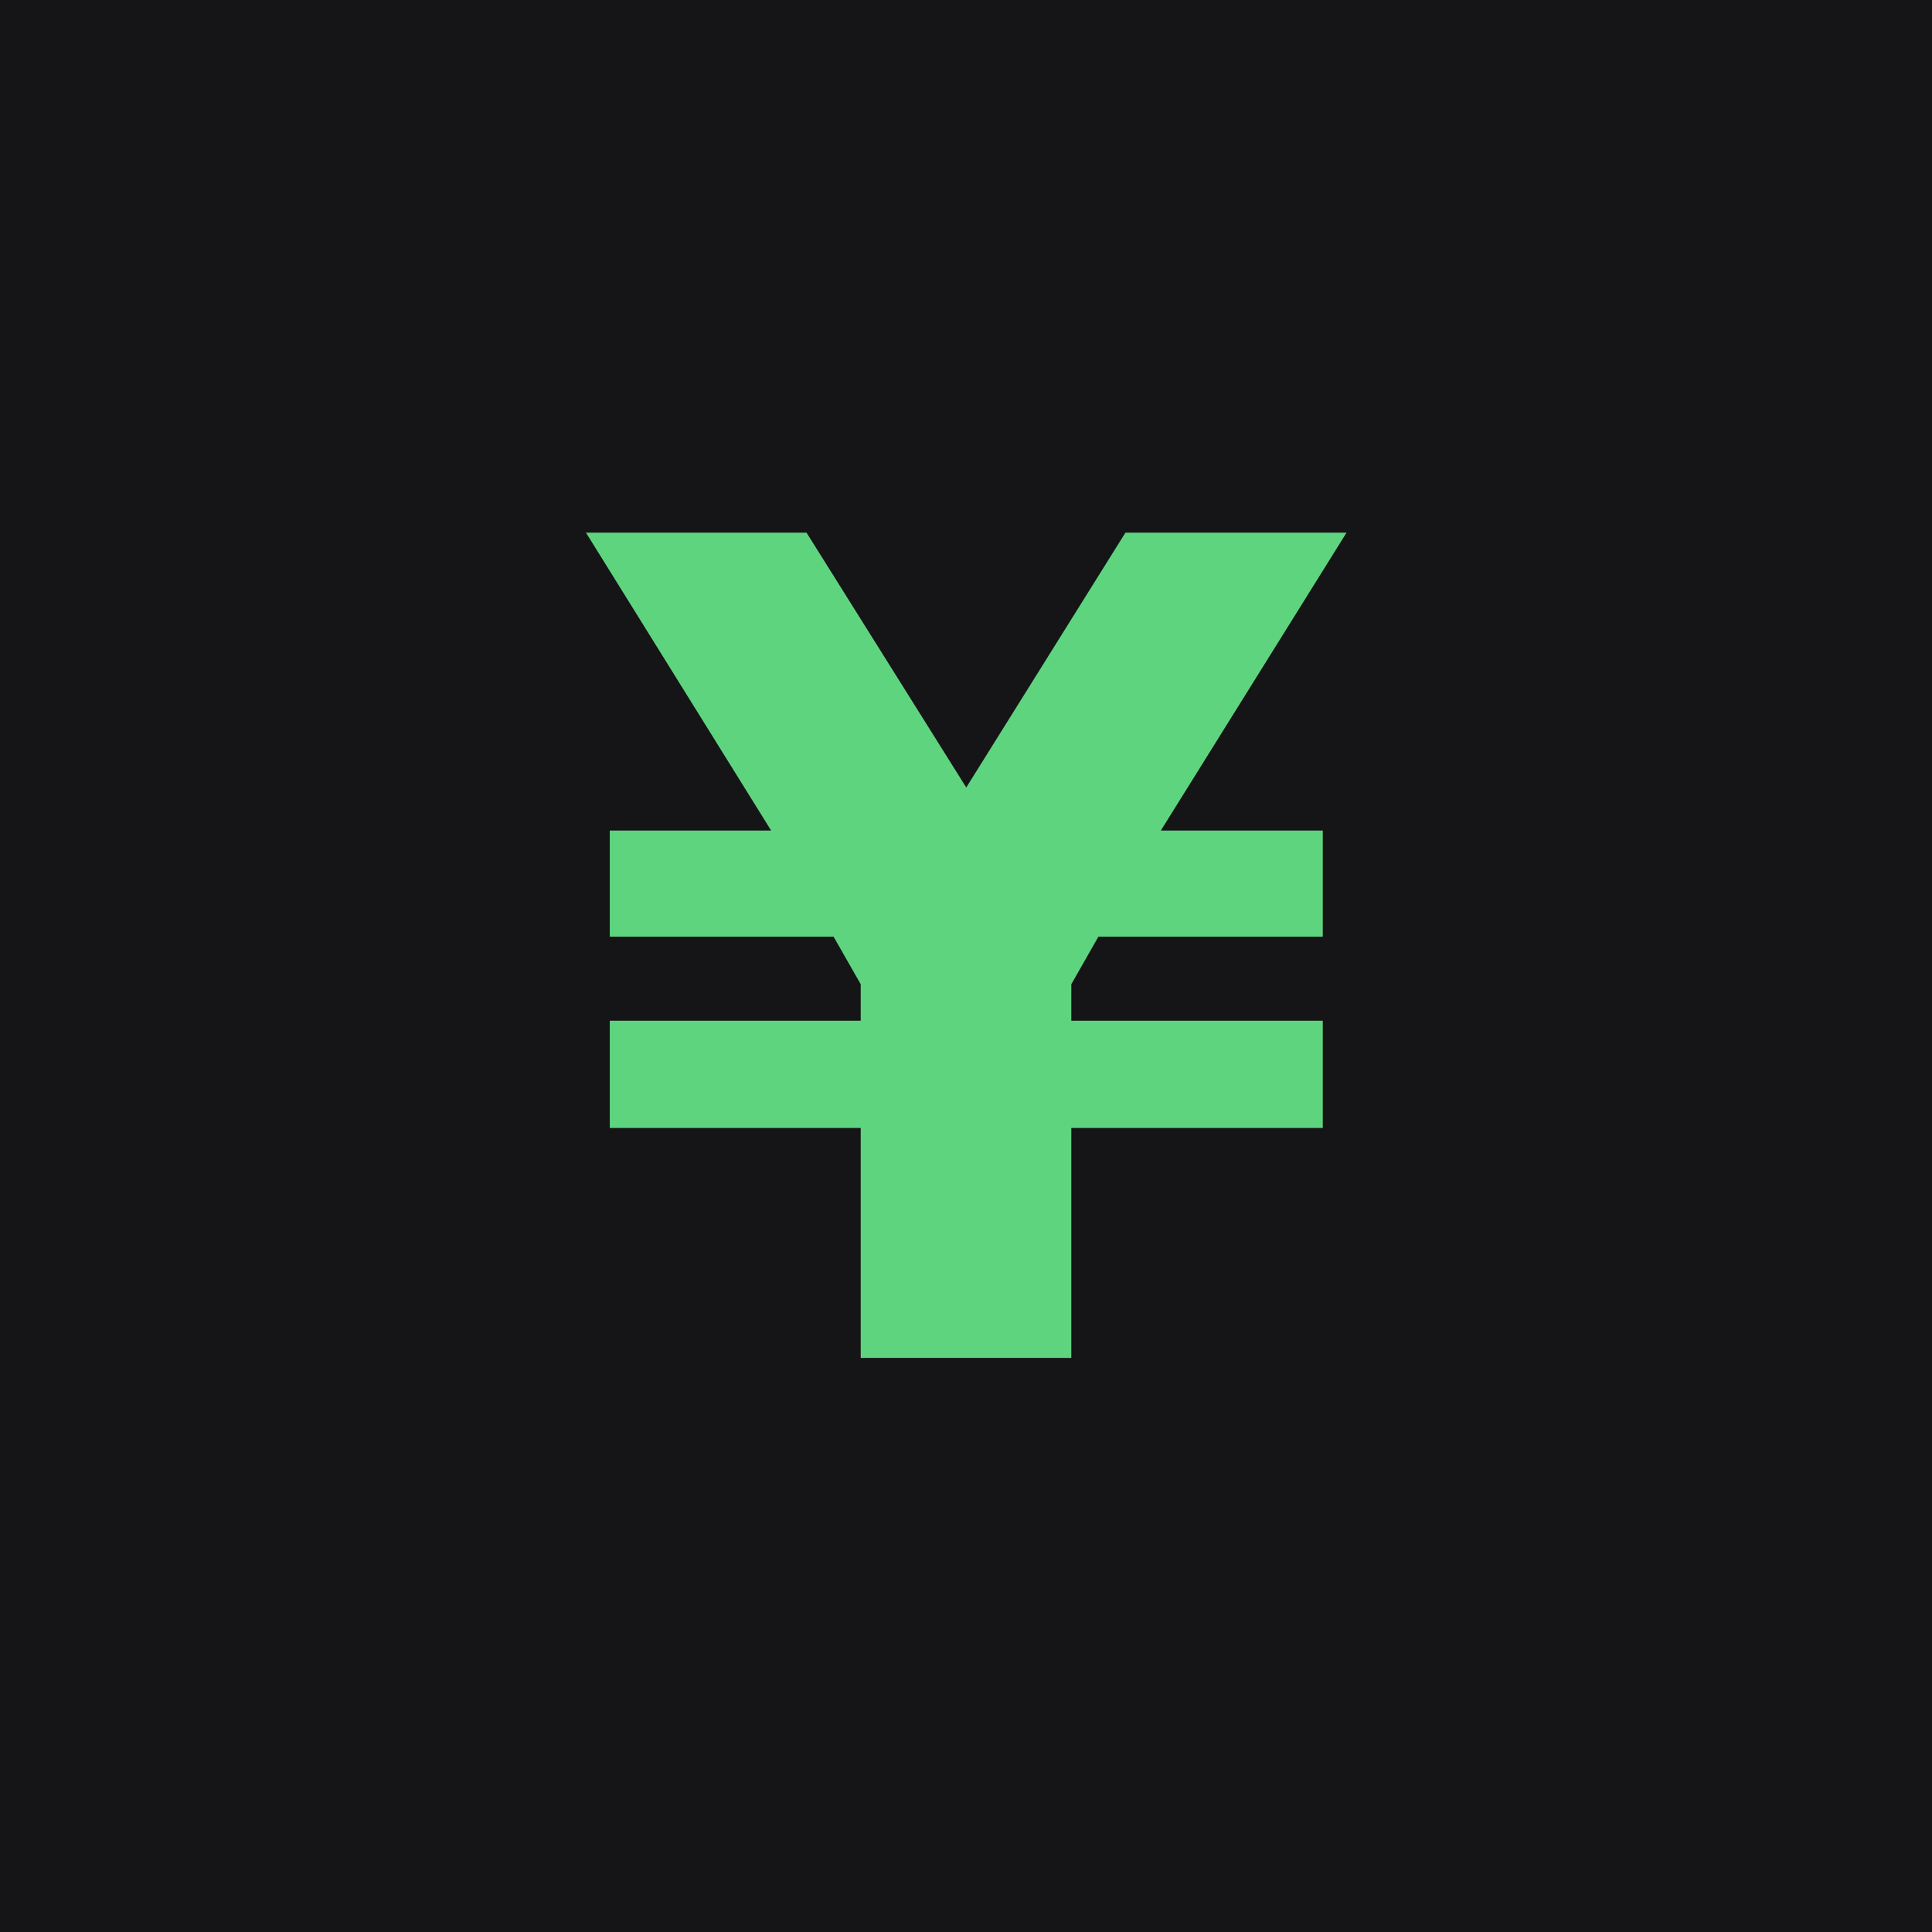
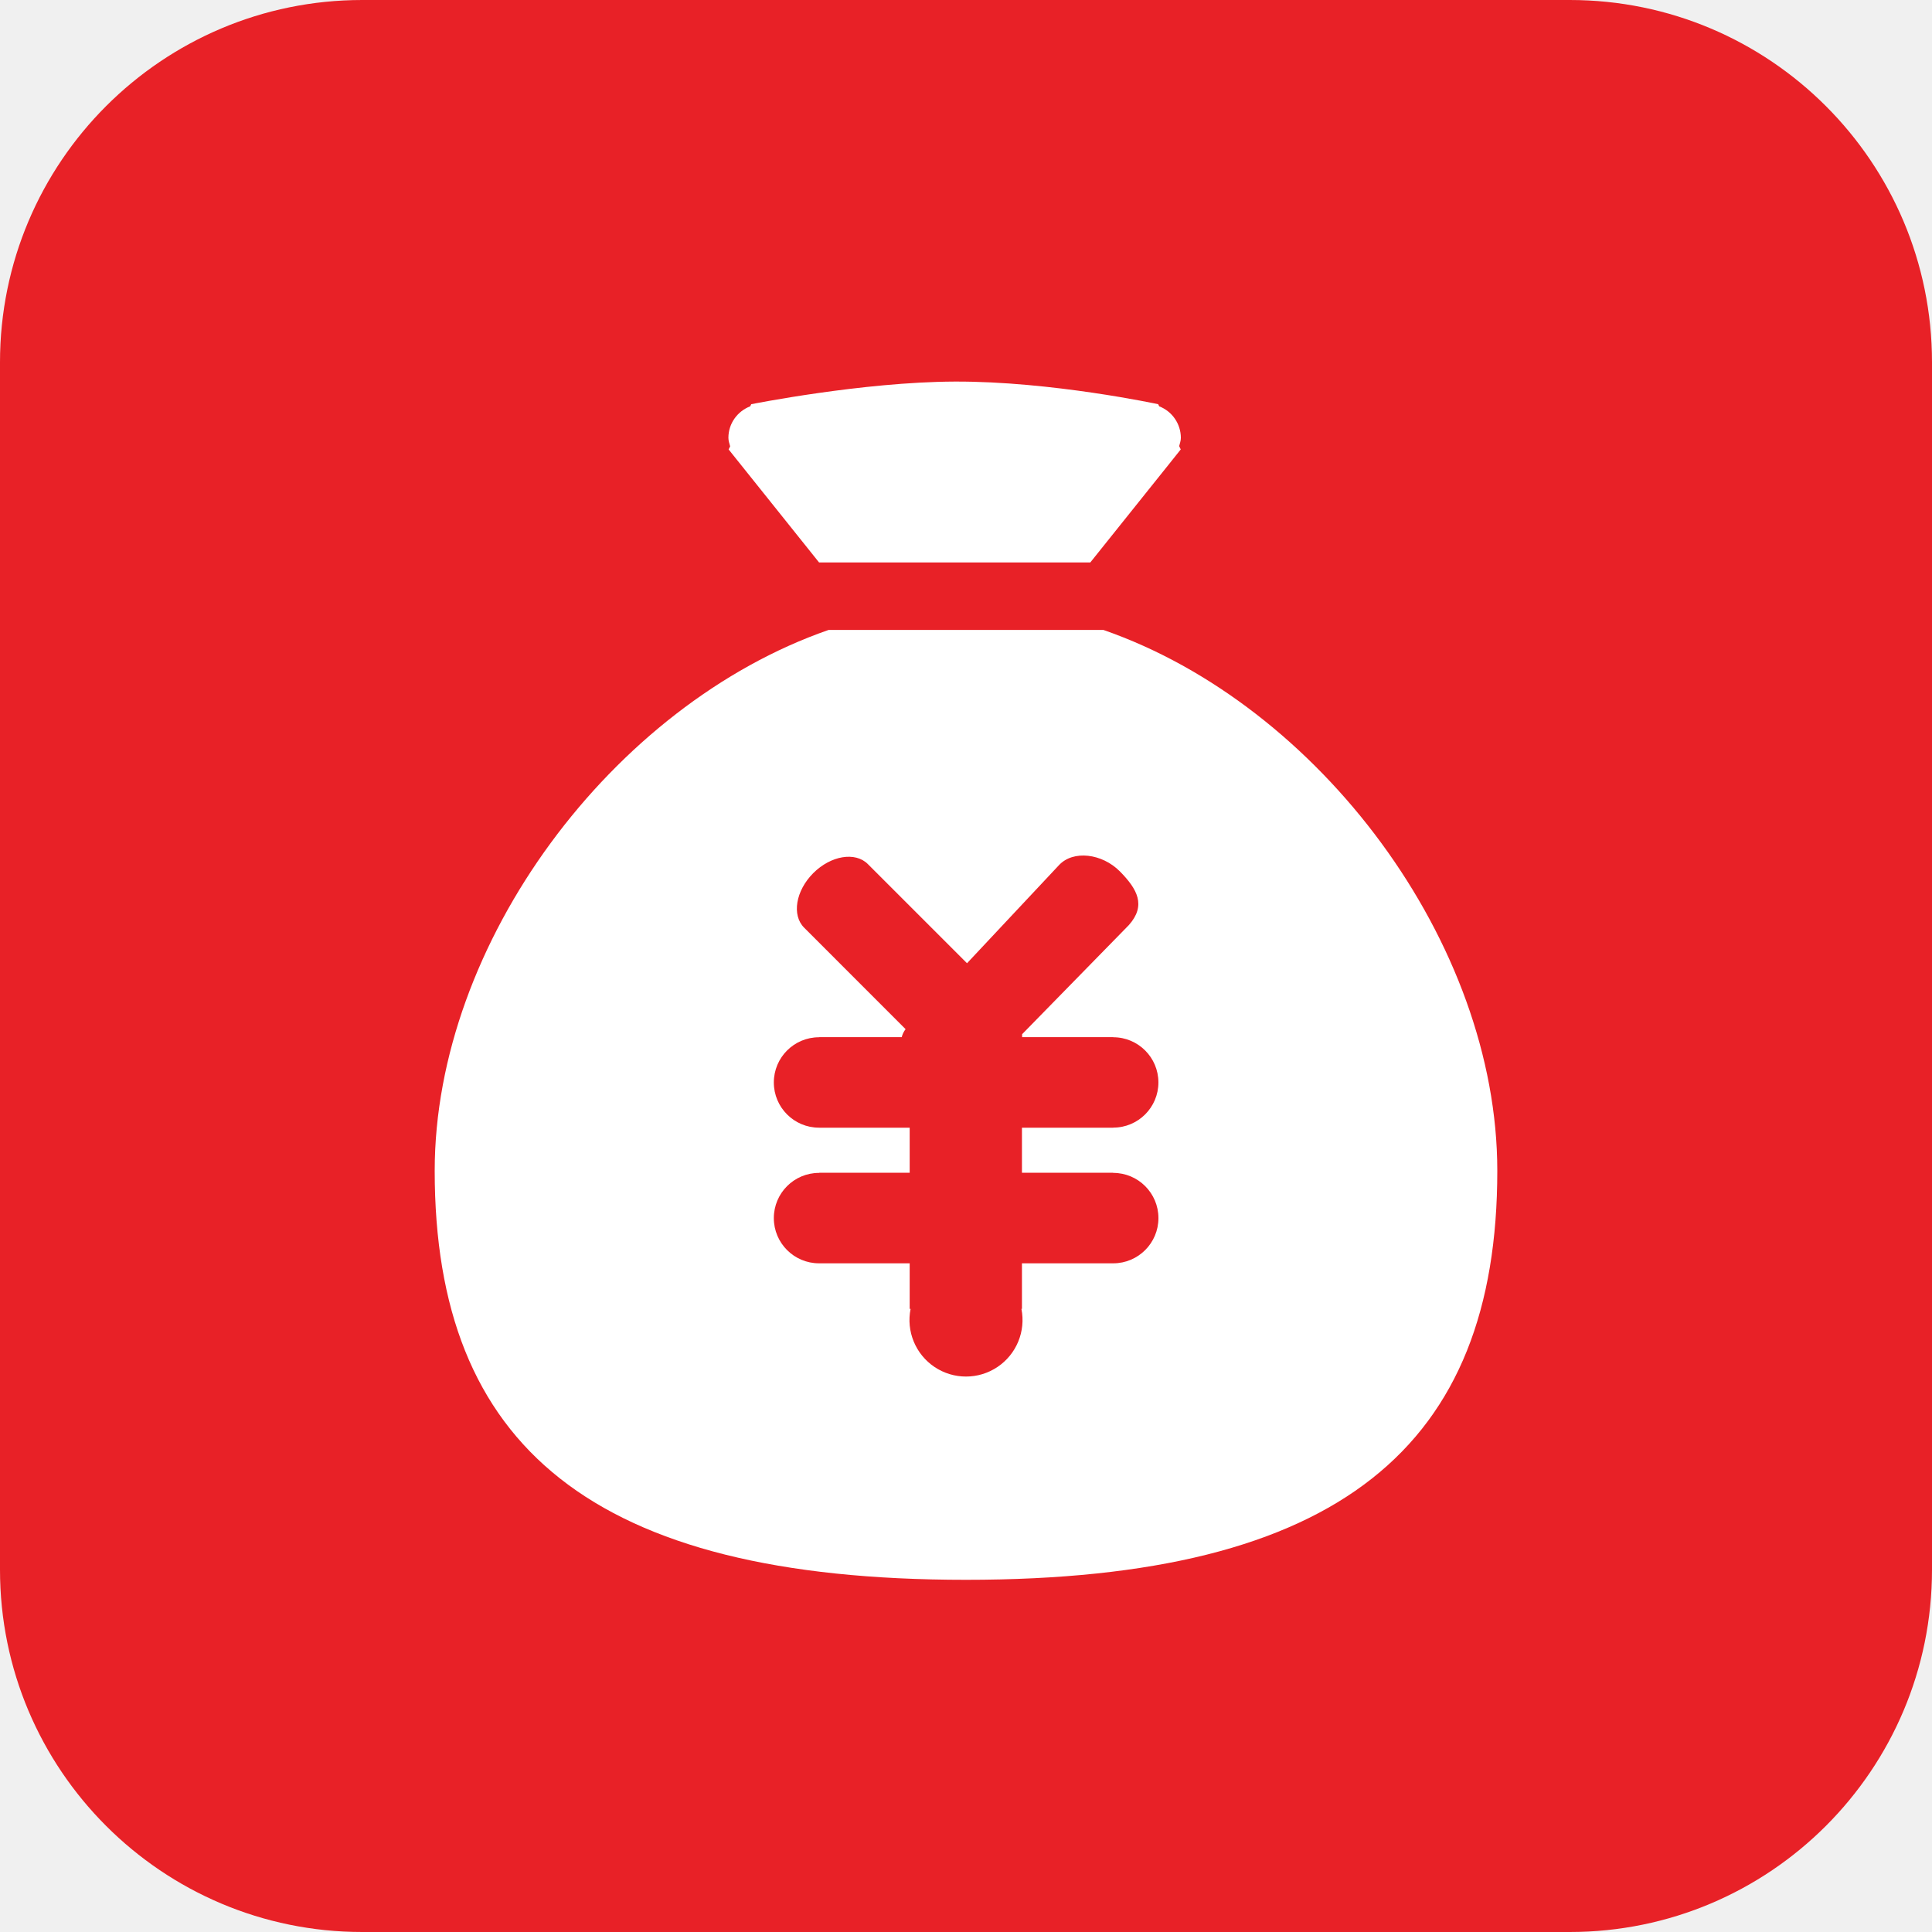
- <svg xmlns="http://www.w3.org/2000/svg" width="512" height="512" viewBox="0 0 512 512">
-   <rect width="512" height="512" fill="#151517" />
-   <text x="256" y="256" text-anchor="middle" dominant-baseline="central" font-family="'PingFang SC','Helvetica Neue','DejaVu Sans',sans-serif" font-size="300" font-weight="700" fill="#5fd47f">¥</text>
+ <svg xmlns="http://www.w3.org/2000/svg" viewBox="0 0 1024 1024">
+   <rect width="1024" height="1024" rx="192" fill="#E82127" />
+   <g transform="translate(174.08 174.08) scale(0.66)">
+     <path fill="#ffffff" d="M512 1004.928c-300.587 0-426.667-107.52-426.667-328.448 0-183.04 142.933-374.101 316.288-434.347h220.757C795.733 302.379 938.667 493.44 938.667 676.48c0 220.928-126.08 328.448-426.667 328.448z m118.229-363.093v-0.043a36.267 36.267 0 0 0 0-72.576v-0.085h-73.173c0.128-0.853-0.085-1.536 0-2.347l85.76-87.68c13.995-15.787 6.827-28.8-7.253-43.093-14.251-14.379-37.547-17.365-49.024-4.864l-73.728 78.635-79.659-79.659c-10.069-10.069-29.696-6.827-43.819 7.296-14.08 14.123-17.408 33.749-7.296 43.819l81.451 81.493a17.195 17.195 0 0 0-3.115 6.4H394.155v0.085h-0.171a36.267 36.267 0 1 0 0 72.619l0.171-0.043v0.085h72.619v36.139H394.155v0.128h-0.171a36.267 36.267 0 1 0 0 72.619h72.789v36.565h0.725a45.397 45.397 0 1 0 89.003 0h0.427v-36.565h73.301a36.267 36.267 0 0 0 0-72.619v-0.128h-73.301v-36.139h73.301z m54.229-544.683l-7.595 9.515-0.469 0.597-64.555 80.64H393.984l-64.427-80.512c-0.427-0.469-0.768-1.024-1.237-1.536l-6.955-8.704 1.237-2.475c-0.597-2.219-1.408-4.437-1.408-6.827 0-11.563 7.253-21.333 17.493-25.301l0.853-1.707s89.216-17.877 163.413-18.176c77.568-0.299 163.371 18.176 163.371 18.176l0.853 1.707a27.221 27.221 0 0 1 17.365 25.301c0 2.389-0.811 4.48-1.365 6.656l1.28 2.645z" />
+   </g>
</svg>
